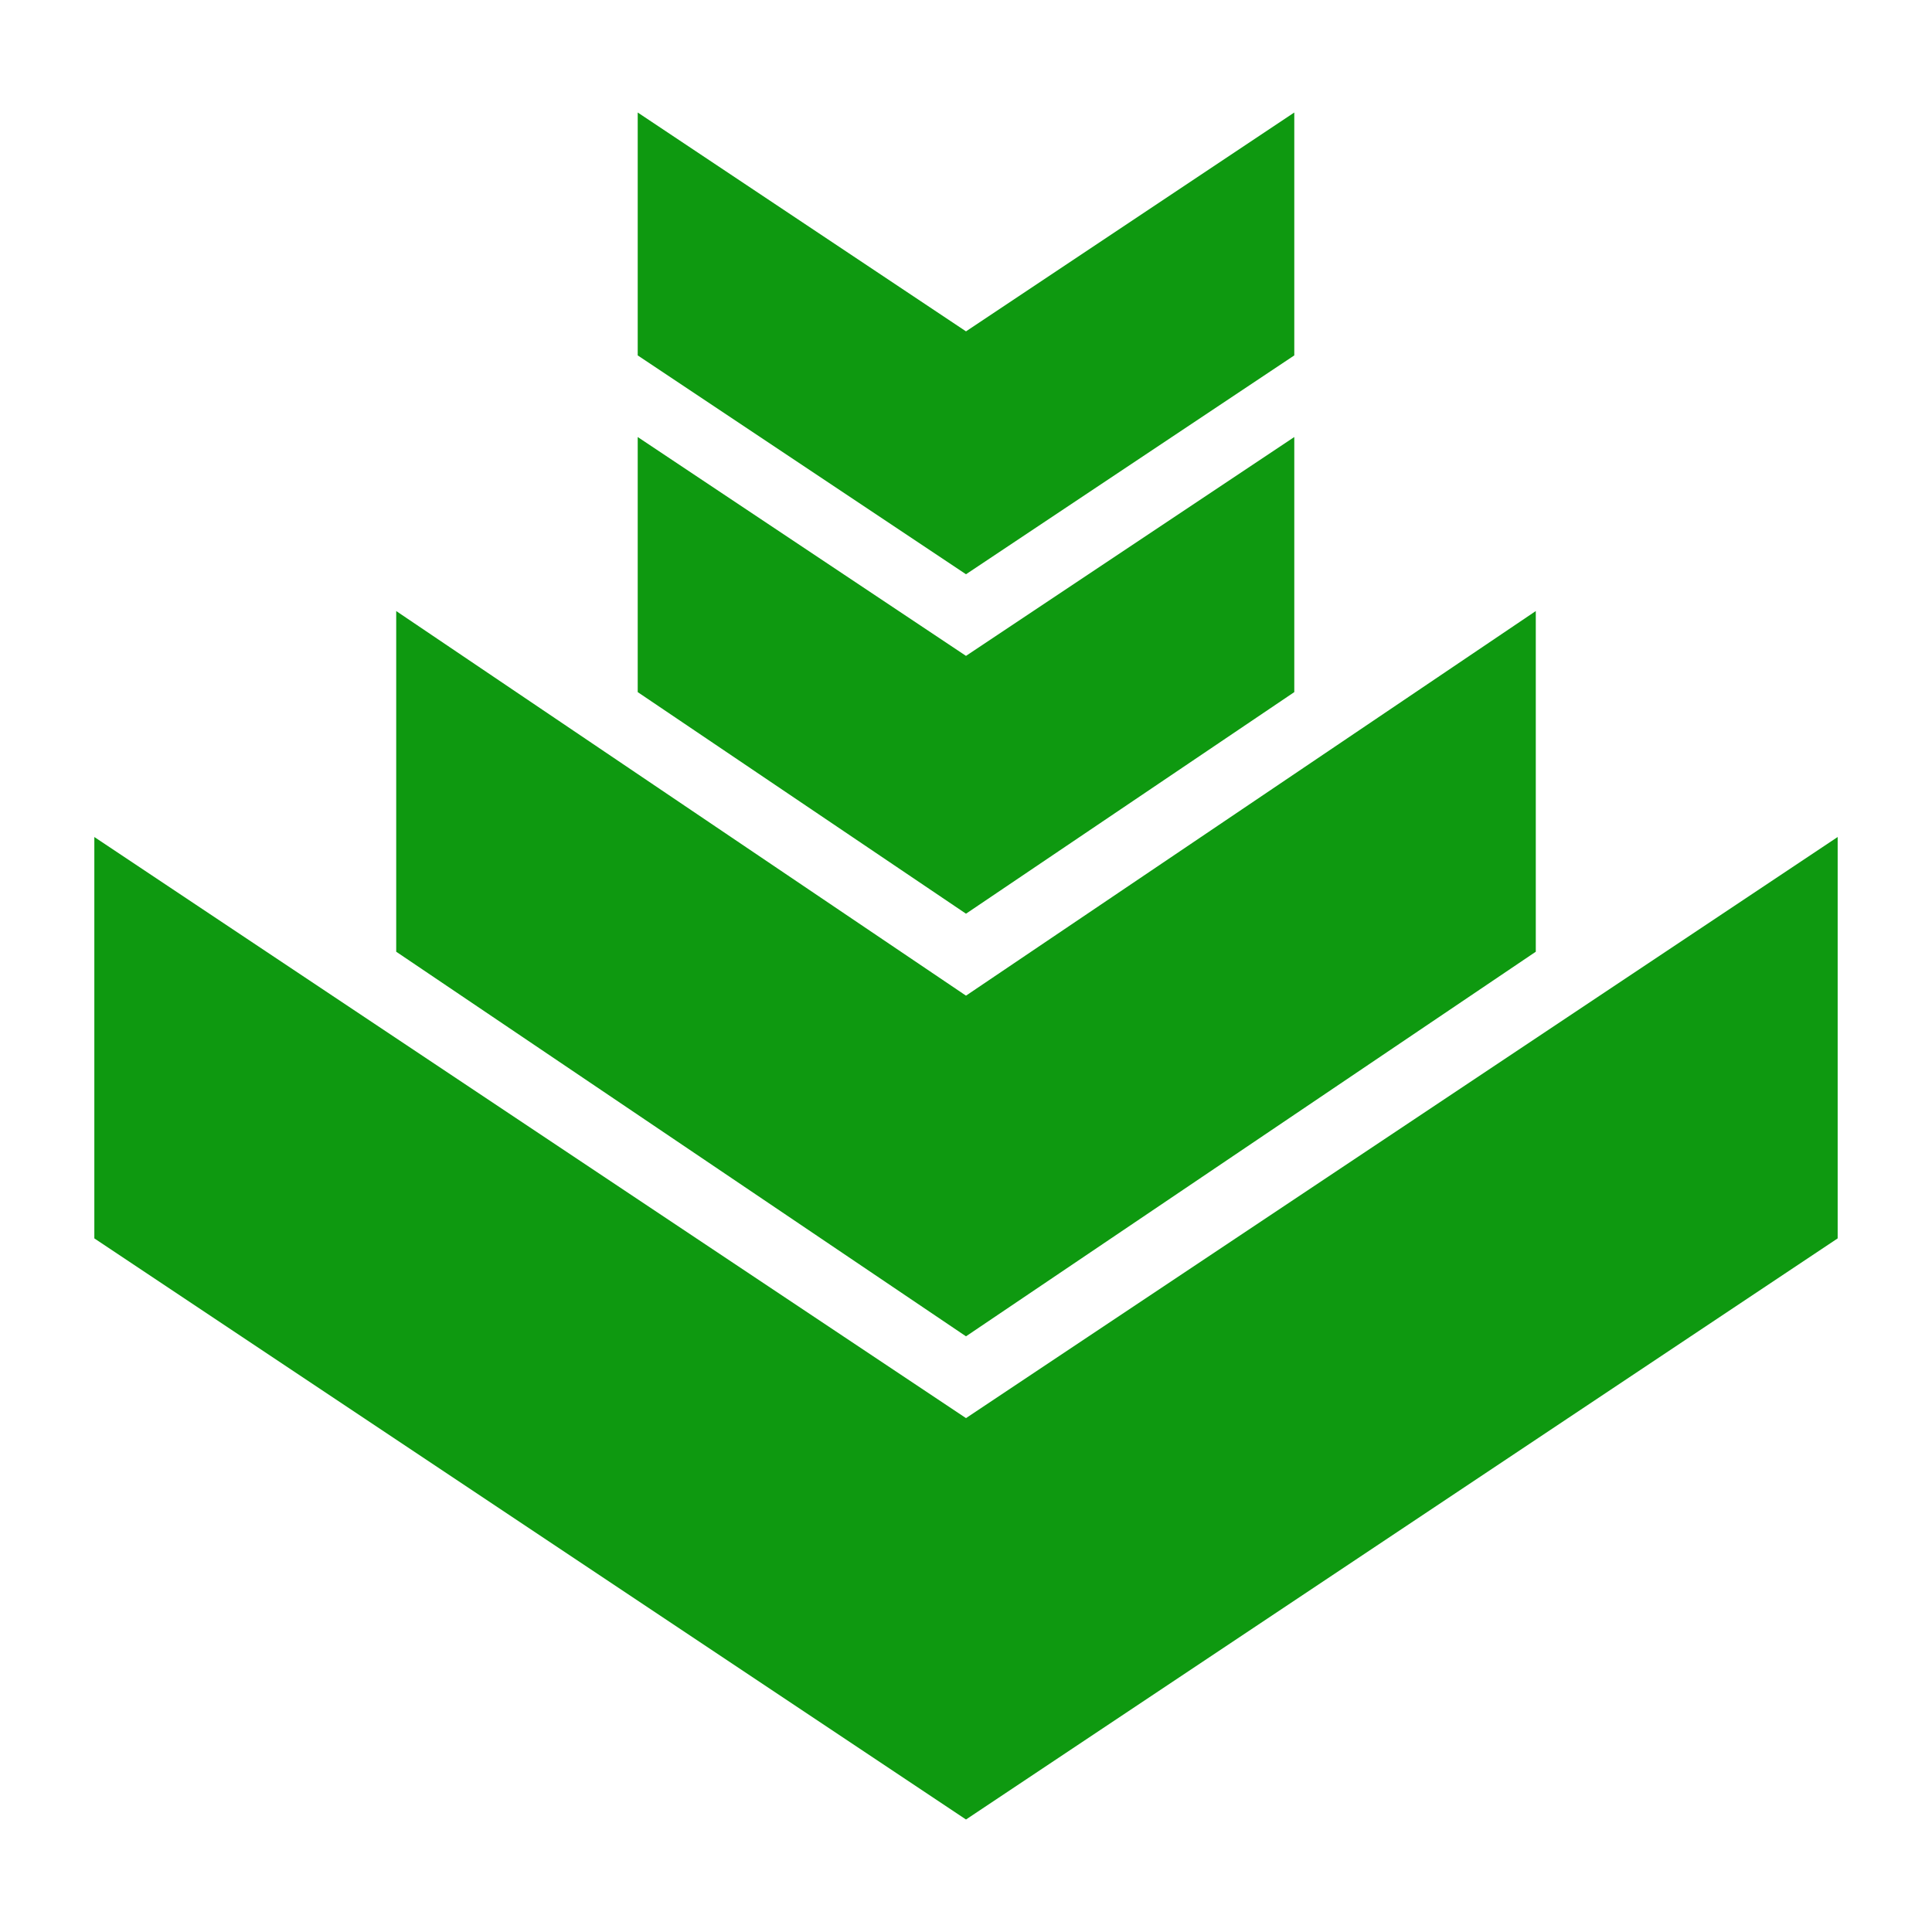
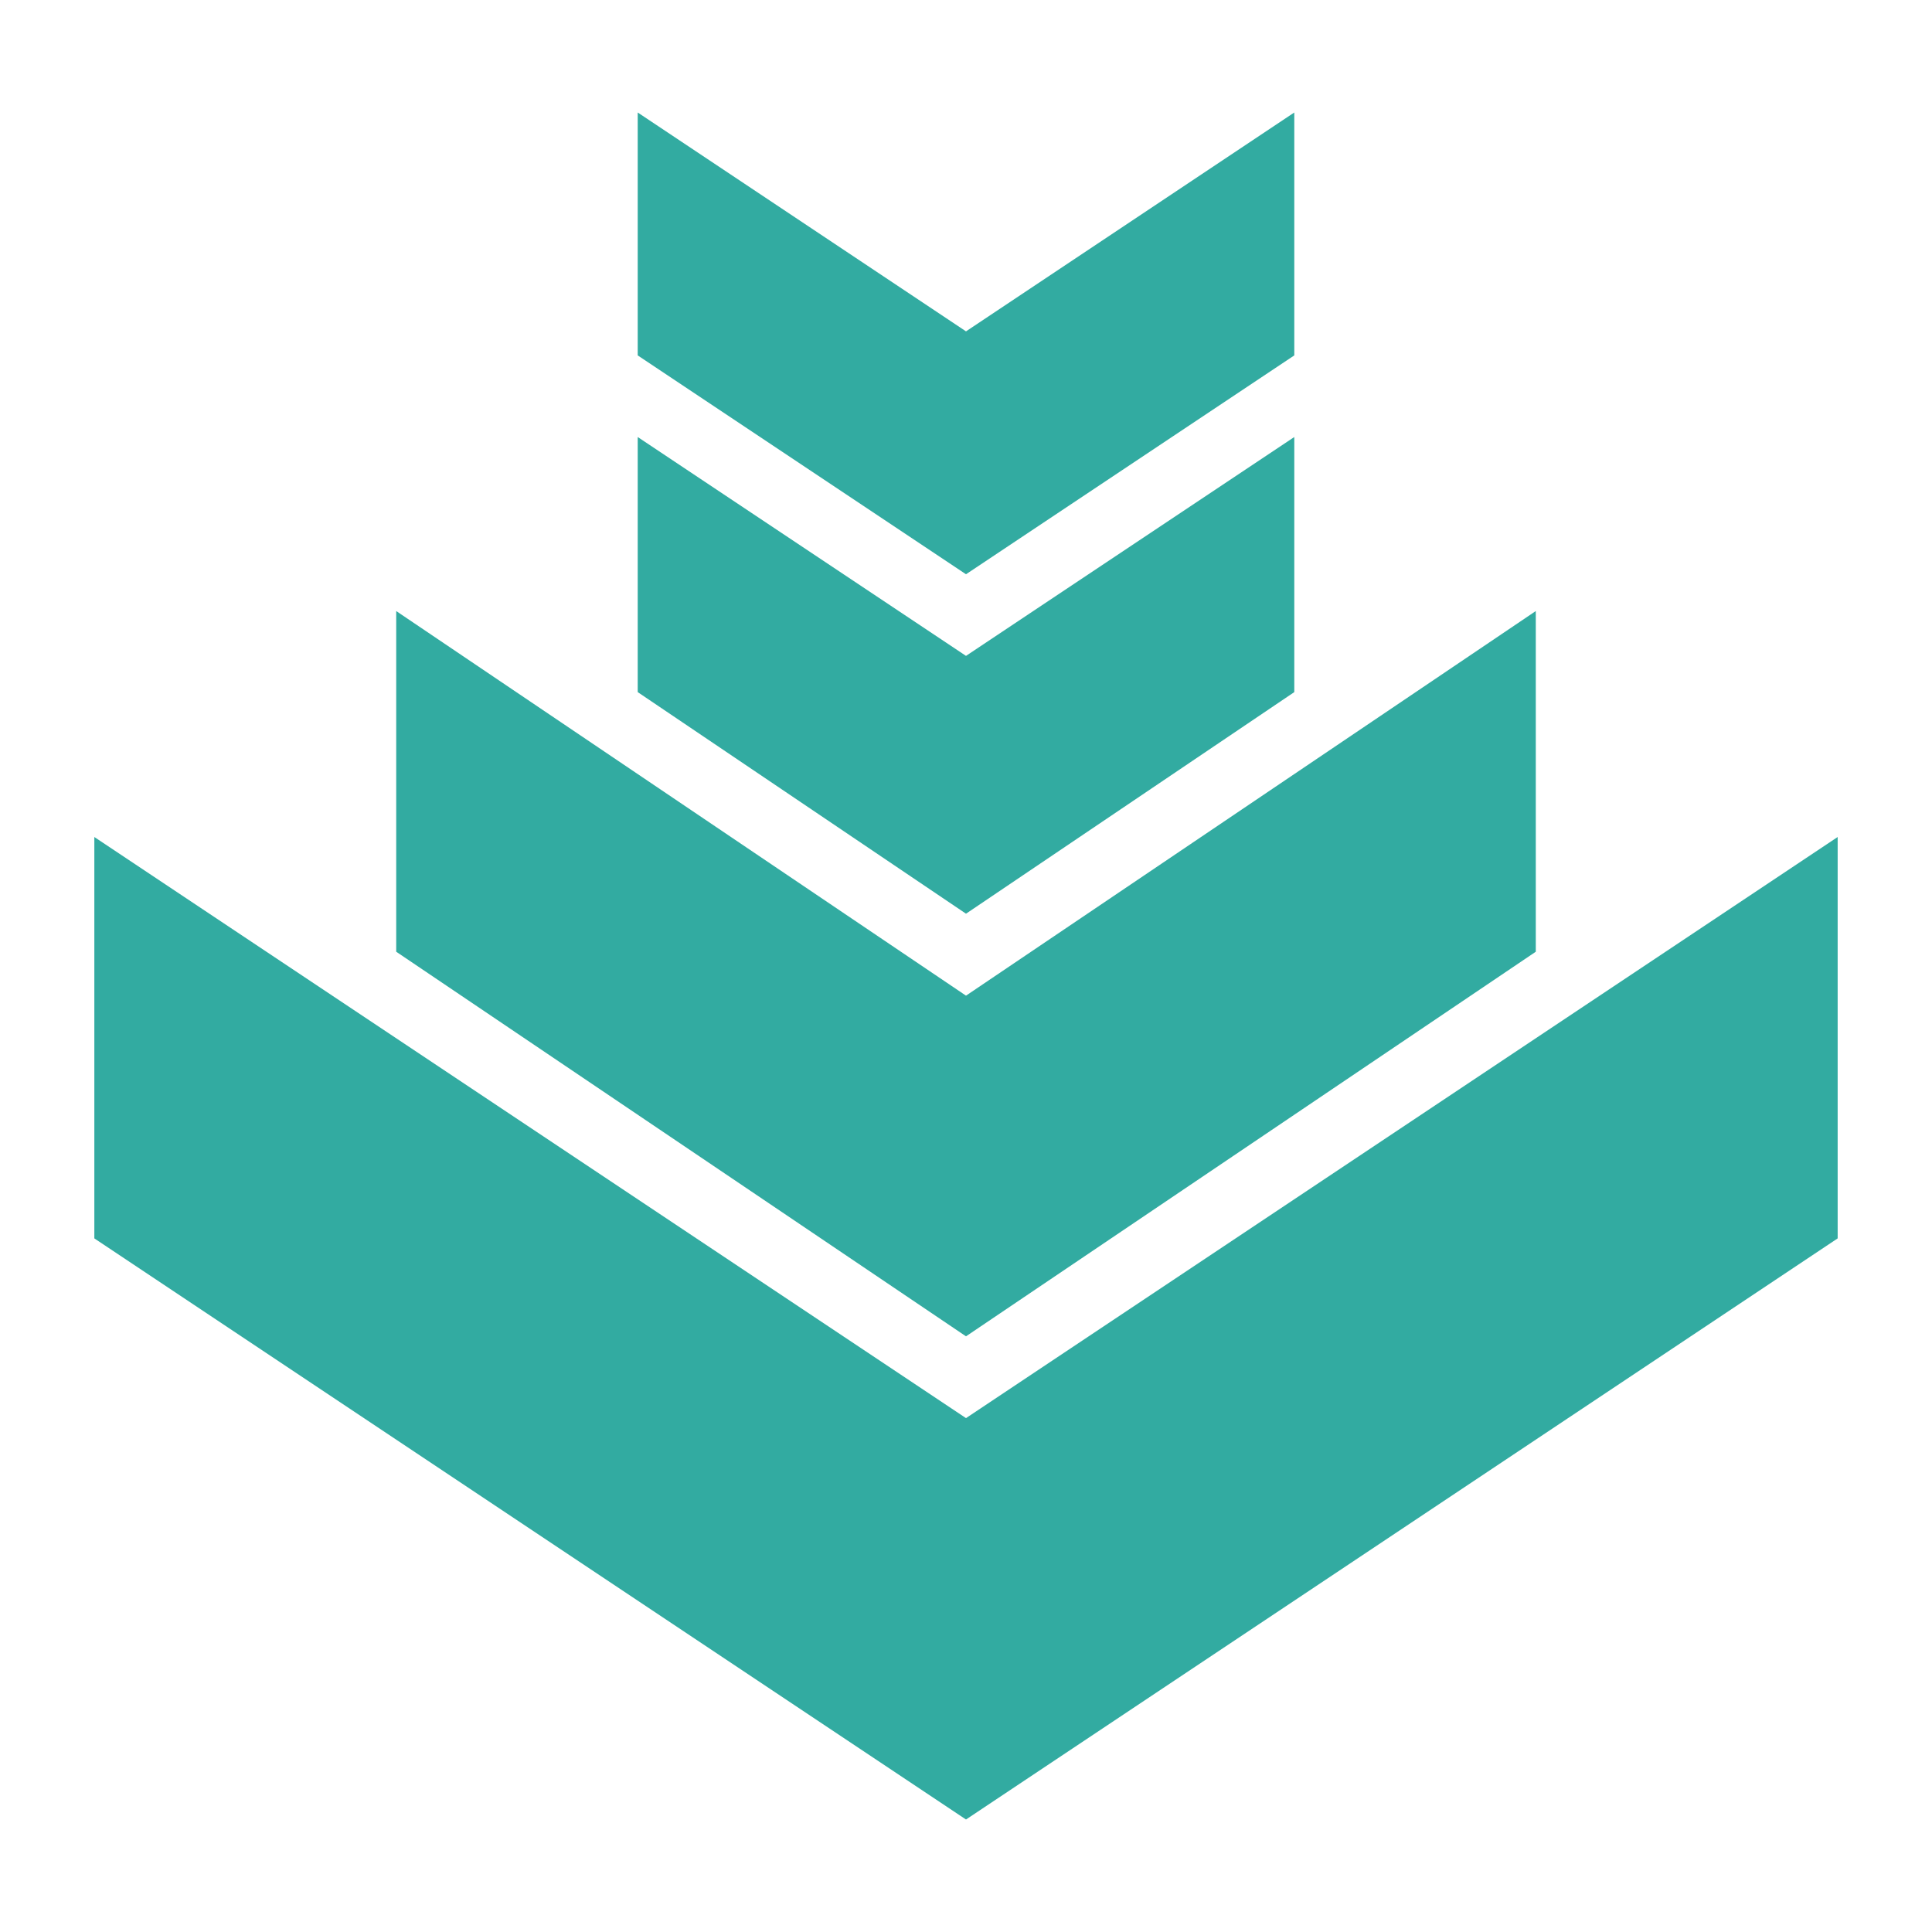
<svg xmlns="http://www.w3.org/2000/svg" viewBox="0 0 512 512" width="512" height="512">
  <g class="" transform="translate(0,0)" style="touch-action: none;">
-     <path fill="#0e9910" fill-opacity="1" d="M256 29.816l-231 154v106.368l231-154 231 154V183.816zm0 128.043L105 259.783v90.283l151-101.925 151 101.925v-90.283zm0 112l-87 58.725v67.6l87-58 87 58v-67.6zm0 89.957l-87 58v64.368l87-58 87 58v-64.368z" transform="translate(0, 512) scale(1, -1) rotate(0, 256, 256)" />
+     <path fill="#32aba1" fill-opacity="1" d="M256 29.816l-231 154v106.368l231-154 231 154V183.816zm0 128.043L105 259.783v90.283l151-101.925 151 101.925v-90.283zm0 112l-87 58.725v67.6l87-58 87 58v-67.6zm0 89.957l-87 58v64.368l87-58 87 58v-64.368z" transform="translate(0, 512) scale(1, -1) rotate(0, 256, 256)" />
  </g>
</svg>
